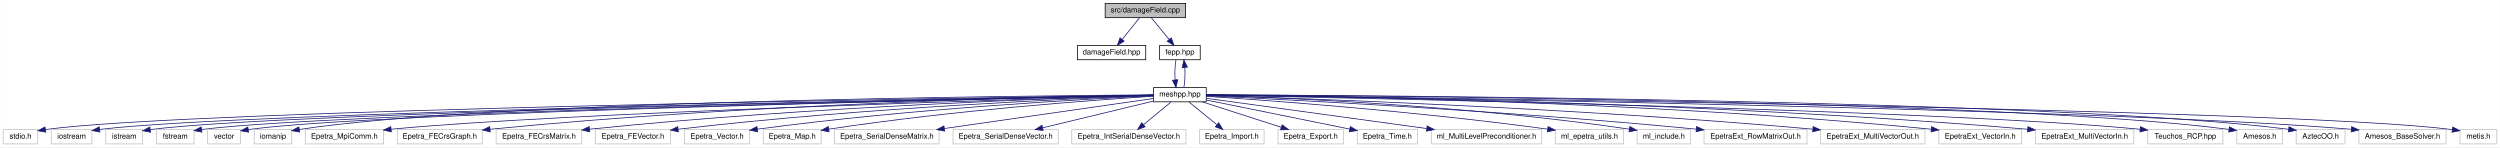
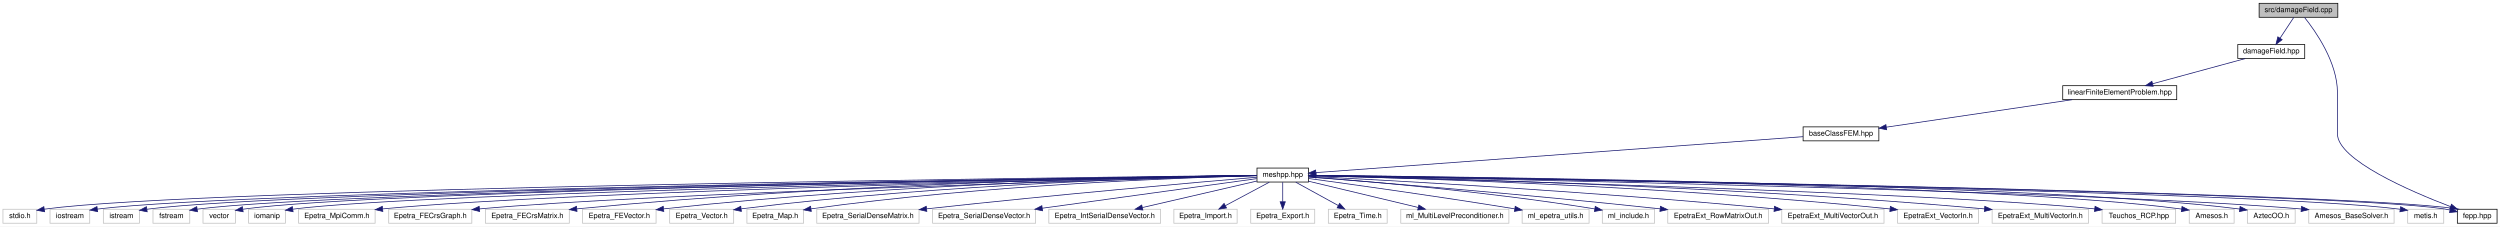
- <svg xmlns="http://www.w3.org/2000/svg" xmlns:xlink="http://www.w3.org/1999/xlink" width="3327pt" height="196pt" viewBox="0.00 0.00 3326.50 196.00">
-   <g id="graph0" class="graph" transform="scale(1 1) rotate(0) translate(4 192)">
-     <polygon fill="#ffffff" stroke="transparent" points="-4,4 -4,-192 3322.5,-192 3322.5,4 -4,4" />
+ <svg xmlns="http://www.w3.org/2000/svg" xmlns:xlink="http://www.w3.org/1999/xlink" width="3399pt" height="308pt" viewBox="0.00 0.00 3399.00 308.00">
+   <g id="graph0" class="graph" transform="scale(1 1) rotate(0) translate(4 304)">
+     <polygon fill="#ffffff" stroke="transparent" points="-4,4 -4,-304 3395,-304 3395,4 -4,4" />
    <g id="node1" class="node">
-       <polygon fill="#bfbfbf" stroke="#000000" points="1466.5,-168.5 1466.5,-187.5 1573.5,-187.5 1573.5,-168.5 1466.5,-168.5" />
-       <text text-anchor="middle" x="1520" y="-175.5" font-family="Helvetica,sans-Serif" font-size="10.00" fill="#000000">src/damageField.cpp</text>
+       <polygon fill="#bfbfbf" stroke="#000000" points="3067.5,-280.5 3067.5,-299.5 3174.5,-299.5 3174.5,-280.5 3067.5,-280.5" />
+       <text text-anchor="middle" x="3121" y="-287.5" font-family="Helvetica,sans-Serif" font-size="10.00" fill="#000000">src/damageField.cpp</text>
    </g>
    <g id="node2" class="node">
      <g id="a_node2">
        <a xlink:href="../../d9/de5/damage_field_8hpp.html" target="_top" xlink:title="damageField.hpp">
-           <polygon fill="#ffffff" stroke="#000000" points="1429.5,-112.5 1429.5,-131.5 1520.5,-131.5 1520.5,-112.5 1429.5,-112.5" />
-           <text text-anchor="middle" x="1475" y="-119.5" font-family="Helvetica,sans-Serif" font-size="10.00" fill="#000000">damageField.hpp</text>
+           <polygon fill="#ffffff" stroke="#000000" points="3038.5,-224.5 3038.5,-243.5 3129.5,-243.5 3129.5,-224.5 3038.5,-224.5" />
+           <text text-anchor="middle" x="3084" y="-231.5" font-family="Helvetica,sans-Serif" font-size="10.00" fill="#000000">damageField.hpp</text>
        </a>
      </g>
    </g>
    <g id="edge1" class="edge">
-       <path fill="none" stroke="#191970" d="M1512.162,-168.245C1505.838,-160.376 1496.778,-149.101 1489.186,-139.654" />
-       <polygon fill="#191970" stroke="#191970" points="1491.741,-137.245 1482.749,-131.643 1486.284,-141.63 1491.741,-137.245" />
+       <path fill="none" stroke="#191970" d="M3114.555,-280.245C3109.462,-272.537 3102.209,-261.56 3096.048,-252.235" />
+       <polygon fill="#191970" stroke="#191970" points="3098.804,-250.057 3090.371,-243.643 3092.963,-253.916 3098.804,-250.057" />
+     </g>
+     <g id="node36" class="node">
+       <g id="a_node36">
+         <a xlink:href="../../d4/dbc/fepp_8hpp.html" target="_top" xlink:title="fepp.hpp">
+           <polygon fill="#ffffff" stroke="#000000" points="3337,-.5 3337,-19.5 3391,-19.5 3391,-.5 3337,-.5" />
+           <text text-anchor="middle" x="3364" y="-7.5" font-family="Helvetica,sans-Serif" font-size="10.00" fill="#000000">fepp.hpp</text>
+         </a>
+       </g>
+     </g>
+     <g id="edge37" class="edge">
+       <path fill="none" stroke="#191970" d="M3129.281,-280.244C3144.188,-261.651 3174,-219.302 3174,-178 3174,-178 3174,-178 3174,-122 3174,-86.691 3272.61,-44.128 3327.75,-23.089" />
+       <polygon fill="#191970" stroke="#191970" points="3329.055,-26.337 3337.181,-19.538 3326.589,-19.786 3329.055,-26.337" />
    </g>
    <g id="node3" class="node">
      <g id="a_node3">
-         <a xlink:href="../../d4/dbc/fepp_8hpp.html" target="_top" xlink:title="fepp.hpp">
-           <polygon fill="#ffffff" stroke="#000000" points="1539,-112.5 1539,-131.5 1593,-131.5 1593,-112.5 1539,-112.5" />
-           <text text-anchor="middle" x="1566" y="-119.5" font-family="Helvetica,sans-Serif" font-size="10.00" fill="#000000">fepp.hpp</text>
+         <a xlink:href="../../d3/dd8/linear_finite_element_problem_8hpp.html" target="_top" xlink:title="linearFiniteElementProblem.hpp">
+           <polygon fill="#ffffff" stroke="#000000" points="2800.5,-168.5 2800.5,-187.5 2955.5,-187.5 2955.5,-168.5 2800.5,-168.5" />
+           <text text-anchor="middle" x="2878" y="-175.5" font-family="Helvetica,sans-Serif" font-size="10.00" fill="#000000">linearFiniteElementProblem.hpp</text>
        </a>
      </g>
    </g>
    <g id="edge2" class="edge">
-       <path fill="none" stroke="#191970" d="M1528.013,-168.245C1534.477,-160.376 1543.738,-149.101 1551.498,-139.654" />
-       <polygon fill="#191970" stroke="#191970" points="1554.436,-141.592 1558.079,-131.643 1549.027,-137.148 1554.436,-141.592" />
+       <path fill="none" stroke="#191970" d="M3048.587,-224.373C3013.74,-214.9 2960.412,-200.403 2922.671,-190.143" />
+       <polygon fill="#191970" stroke="#191970" points="2923.519,-186.747 2912.951,-187.501 2921.682,-193.502 2923.519,-186.747" />
    </g>
    <g id="node4" class="node">
      <g id="a_node4">
+         <a xlink:href="../../dd/d80/base_class_f_e_m_8hpp.html" target="_top" xlink:title="baseClassFEM.hpp">
+           <polygon fill="#ffffff" stroke="#000000" points="2447.5,-112.5 2447.5,-131.5 2550.5,-131.5 2550.5,-112.5 2447.5,-112.5" />
+           <text text-anchor="middle" x="2499" y="-119.5" font-family="Helvetica,sans-Serif" font-size="10.00" fill="#000000">baseClassFEM.hpp</text>
+         </a>
+       </g>
+     </g>
+     <g id="edge3" class="edge">
+       <path fill="none" stroke="#191970" d="M2813.278,-168.437C2742.548,-157.986 2630.07,-141.367 2560.599,-131.102" />
+       <polygon fill="#191970" stroke="#191970" points="2561.075,-127.634 2550.671,-129.635 2560.052,-134.559 2561.075,-127.634" />
+     </g>
+     <g id="node5" class="node">
+       <g id="a_node5">
        <a xlink:href="../../d0/d02/meshpp_8hpp.html" target="_top" xlink:title="meshpp.hpp">
-           <polygon fill="#ffffff" stroke="#000000" points="1531,-56.5 1531,-75.5 1601,-75.5 1601,-56.5 1531,-56.5" />
-           <text text-anchor="middle" x="1566" y="-63.5" font-family="Helvetica,sans-Serif" font-size="10.00" fill="#000000">meshpp.hpp</text>
-         </a>
-       </g>
-     </g>
-     <g id="edge3" class="edge">
-       <path fill="none" stroke="#191970" d="M1560.733,-112.246C1559.322,-104.938 1558.918,-94.694 1559.521,-85.705" />
-       <polygon fill="#191970" stroke="#191970" points="1563.011,-85.995 1560.755,-75.643 1556.063,-85.142 1563.011,-85.995" />
-     </g>
-     <g id="edge34" class="edge">
-       <path fill="none" stroke="#191970" d="M1571.245,-75.643C1572.667,-82.92 1573.081,-93.155 1572.489,-102.157" />
-       <polygon fill="#191970" stroke="#191970" points="1568.995,-101.897 1571.267,-112.246 1575.944,-102.739 1568.995,-101.897" />
-     </g>
-     <g id="node5" class="node">
+           <polygon fill="#ffffff" stroke="#000000" points="1705,-56.5 1705,-75.5 1775,-75.5 1775,-56.5 1705,-56.5" />
+           <text text-anchor="middle" x="1740" y="-63.5" font-family="Helvetica,sans-Serif" font-size="10.00" fill="#000000">meshpp.hpp</text>
+         </a>
+       </g>
+     </g>
+     <g id="edge4" class="edge">
+       <path fill="none" stroke="#191970" d="M2447.428,-118.195C2306.765,-107.817 1918.115,-79.141 1785.233,-69.337" />
+       <polygon fill="#191970" stroke="#191970" points="1785.241,-65.829 1775.01,-68.583 1784.726,-72.809 1785.241,-65.829" />
+     </g>
+     <g id="node6" class="node">
      <polygon fill="#ffffff" stroke="#bfbfbf" points="0,-.5 0,-19.5 46,-19.5 46,-.5 0,-.5" />
      <text text-anchor="middle" x="23" y="-7.5" font-family="Helvetica,sans-Serif" font-size="10.00" fill="#000000">stdio.h</text>
    </g>
-     <g id="edge4" class="edge">
-       <path fill="none" stroke="#191970" d="M1530.902,-65.504C1322.144,-62.48 246.784,-45.835 56.319,-19.605" />
-       <polygon fill="#191970" stroke="#191970" points="56.653,-16.116 46.24,-18.067 55.597,-23.036 56.653,-16.116" />
-     </g>
-     <g id="node6" class="node">
+     <g id="edge5" class="edge">
+       <path fill="none" stroke="#191970" d="M1704.986,-65.623C1482.217,-63.15 265.575,-48.497 56.234,-19.596" />
+       <polygon fill="#191970" stroke="#191970" points="56.651,-16.119 46.238,-18.076 55.598,-23.04 56.651,-16.119" />
+     </g>
+     <g id="node7" class="node">
      <polygon fill="#ffffff" stroke="#bfbfbf" points="64,-.5 64,-19.5 118,-19.5 118,-.5 64,-.5" />
      <text text-anchor="middle" x="91" y="-7.5" font-family="Helvetica,sans-Serif" font-size="10.00" fill="#000000">iostream</text>
    </g>
-     <g id="edge5" class="edge">
-       <path fill="none" stroke="#191970" d="M1530.924,-65.381C1328.39,-61.739 311.431,-42.545 128.522,-19.732" />
-       <polygon fill="#191970" stroke="#191970" points="128.755,-16.231 118.37,-18.329 127.797,-23.165 128.755,-16.231" />
-     </g>
-     <g id="node7" class="node">
+     <g id="edge6" class="edge">
+       <path fill="none" stroke="#191970" d="M1704.723,-65.507C1487.155,-62.401 330.63,-44.9 128.542,-19.736" />
+       <polygon fill="#191970" stroke="#191970" points="128.752,-16.232 118.369,-18.339 127.8,-23.167 128.752,-16.232" />
+     </g>
+     <g id="node8" class="node">
      <polygon fill="#ffffff" stroke="#bfbfbf" points="136.5,-.5 136.5,-19.5 185.5,-19.5 185.5,-.5 136.5,-.5" />
      <text text-anchor="middle" x="161" y="-7.5" font-family="Helvetica,sans-Serif" font-size="10.00" fill="#000000">istream</text>
    </g>
-     <g id="edge6" class="edge">
-       <path fill="none" stroke="#191970" d="M1530.959,-65.353C1334.322,-61.656 370.945,-42.605 195.674,-19.51" />
-       <polygon fill="#191970" stroke="#191970" points="196.117,-16.037 185.716,-18.054 195.104,-22.964 196.117,-16.037" />
-     </g>
-     <g id="node8" class="node">
+     <g id="edge7" class="edge">
+       <path fill="none" stroke="#191970" d="M1704.821,-65.493C1493.02,-62.37 390.464,-45.094 195.771,-19.524" />
+       <polygon fill="#191970" stroke="#191970" points="196.113,-16.037 185.714,-18.065 195.108,-22.965 196.113,-16.037" />
+     </g>
+     <g id="node9" class="node">
      <polygon fill="#ffffff" stroke="#bfbfbf" points="204,-.5 204,-19.5 254,-19.5 254,-.5 204,-.5" />
      <text text-anchor="middle" x="229" y="-7.5" font-family="Helvetica,sans-Serif" font-size="10.00" fill="#000000">fstream</text>
    </g>
-     <g id="edge7" class="edge">
-       <path fill="none" stroke="#191970" d="M1530.807,-65.285C1339.903,-61.335 431.371,-41.638 264.024,-19.596" />
-       <polygon fill="#191970" stroke="#191970" points="264.49,-16.128 254.089,-18.141 263.476,-23.054 264.49,-16.128" />
-     </g>
-     <g id="node9" class="node">
+     <g id="edge8" class="edge">
+       <path fill="none" stroke="#191970" d="M1704.679,-65.439C1498.294,-62.091 451.342,-44.12 264.232,-19.625" />
+       <polygon fill="#191970" stroke="#191970" points="264.486,-16.125 254.087,-18.153 263.481,-23.053 264.486,-16.125" />
+     </g>
+     <g id="node10" class="node">
      <polygon fill="#ffffff" stroke="#bfbfbf" points="272,-.5 272,-19.5 316,-19.5 316,-.5 272,-.5" />
      <text text-anchor="middle" x="294" y="-7.5" font-family="Helvetica,sans-Serif" font-size="10.00" fill="#000000">vector</text>
    </g>
-     <g id="edge8" class="edge">
-       <path fill="none" stroke="#191970" d="M1530.937,-65.275C1345.964,-61.376 486.284,-42.297 326.084,-19.532" />
-       <polygon fill="#191970" stroke="#191970" points="326.591,-16.069 316.166,-17.957 325.493,-22.982 326.591,-16.069" />
-     </g>
-     <g id="node10" class="node">
+     <g id="edge9" class="edge">
+       <path fill="none" stroke="#191970" d="M1704.832,-65.444C1504.046,-62.196 505.663,-44.988 326.127,-19.539" />
+       <polygon fill="#191970" stroke="#191970" points="326.586,-16.069 316.163,-17.97 325.497,-22.983 326.586,-16.069" />
+     </g>
+     <g id="node11" class="node">
      <polygon fill="#ffffff" stroke="#bfbfbf" points="334,-.5 334,-19.5 384,-19.5 384,-.5 334,-.5" />
      <text text-anchor="middle" x="359" y="-7.5" font-family="Helvetica,sans-Serif" font-size="10.00" fill="#000000">iomanip</text>
    </g>
-     <g id="edge9" class="edge">
-       <path fill="none" stroke="#191970" d="M1530.812,-65.789C1362.78,-64.606 640.391,-57.485 394.057,-19.718" />
-       <polygon fill="#191970" stroke="#191970" points="394.517,-16.248 384.091,-18.13 393.415,-23.16 394.517,-16.248" />
-     </g>
-     <g id="node11" class="node">
+     <g id="edge10" class="edge">
+       <path fill="none" stroke="#191970" d="M1704.926,-65.33C1510.371,-61.547 566.578,-42.27 394.106,-19.607" />
+       <polygon fill="#191970" stroke="#191970" points="394.489,-16.126 384.088,-18.145 393.478,-23.053 394.489,-16.126" />
+     </g>
+     <g id="node12" class="node">
      <polygon fill="#ffffff" stroke="#bfbfbf" points="402,-.5 402,-19.5 506,-19.5 506,-.5 402,-.5" />
      <text text-anchor="middle" x="454" y="-7.5" font-family="Helvetica,sans-Serif" font-size="10.00" fill="#000000">Epetra_MpiComm.h</text>
    </g>
-     <g id="edge10" class="edge">
-       <path fill="none" stroke="#191970" d="M1530.911,-65.025C1374.401,-60.594 738.362,-41.664 516.139,-19.976" />
-       <polygon fill="#191970" stroke="#191970" points="516.489,-16.493 506.189,-18.974 515.788,-23.458 516.489,-16.493" />
-     </g>
-     <g id="node12" class="node">
+     <g id="edge11" class="edge">
+       <path fill="none" stroke="#191970" d="M1704.792,-65.273C1532.371,-61.623 775.284,-44.537 516.297,-19.983" />
+       <polygon fill="#191970" stroke="#191970" points="516.48,-16.485 506.187,-18.995 515.799,-23.451 516.48,-16.485" />
+     </g>
+     <g id="node13" class="node">
      <polygon fill="#ffffff" stroke="#bfbfbf" points="524.5,-.5 524.5,-19.5 637.5,-19.5 637.5,-.5 524.5,-.5" />
      <text text-anchor="middle" x="581" y="-7.5" font-family="Helvetica,sans-Serif" font-size="10.00" fill="#000000">Epetra_FECrsGraph.h</text>
    </g>
-     <g id="edge11" class="edge">
-       <path fill="none" stroke="#191970" d="M1530.848,-65.51C1409.703,-63.553 998.263,-54.685 647.922,-19.989" />
-       <polygon fill="#191970" stroke="#191970" points="648.134,-16.493 637.836,-18.982 647.438,-23.459 648.134,-16.493" />
-     </g>
-     <g id="node13" class="node">
+     <g id="edge12" class="edge">
+       <path fill="none" stroke="#191970" d="M1704.884,-65.035C1544.45,-60.55 879.443,-41.097 647.87,-19.954" />
+       <polygon fill="#191970" stroke="#191970" points="648.117,-16.462 637.833,-19.011 647.461,-23.432 648.117,-16.462" />
+     </g>
+     <g id="node14" class="node">
      <polygon fill="#ffffff" stroke="#bfbfbf" points="656,-.5 656,-19.5 770,-19.5 770,-.5 656,-.5" />
      <text text-anchor="middle" x="713" y="-7.5" font-family="Helvetica,sans-Serif" font-size="10.00" fill="#000000">Epetra_FECrsMatrix.h</text>
    </g>
-     <g id="edge12" class="edge">
-       <path fill="none" stroke="#191970" d="M1530.998,-65.103C1421.637,-62.055 1076.467,-50.599 780.269,-20.044" />
-       <polygon fill="#191970" stroke="#191970" points="780.505,-16.549 770.196,-18.995 779.78,-23.512 780.505,-16.549" />
-     </g>
-     <g id="node14" class="node">
+     <g id="edge13" class="edge">
+       <path fill="none" stroke="#191970" d="M1704.998,-65.619C1580.528,-63.993 1147.598,-56.007 780.222,-20.023" />
+       <polygon fill="#191970" stroke="#191970" points="780.488,-16.533 770.192,-19.032 779.8,-23.499 780.488,-16.533" />
+     </g>
+     <g id="node15" class="node">
      <polygon fill="#ffffff" stroke="#bfbfbf" points="788,-.5 788,-19.5 888,-19.5 888,-.5 788,-.5" />
      <text text-anchor="middle" x="838" y="-7.5" font-family="Helvetica,sans-Serif" font-size="10.00" fill="#000000">Epetra_FEVector.h</text>
    </g>
-     <g id="edge13" class="edge">
-       <path fill="none" stroke="#191970" d="M1530.706,-64.808C1432.284,-61.222 1146.293,-49.017 898.447,-20.064" />
-       <polygon fill="#191970" stroke="#191970" points="898.504,-16.547 888.163,-18.851 897.684,-23.498 898.504,-16.547" />
-     </g>
-     <g id="node15" class="node">
+     <g id="edge14" class="edge">
+       <path fill="none" stroke="#191970" d="M1704.951,-65.509C1590.496,-63.607 1217.228,-55.037 898.52,-20.048" />
+       <polygon fill="#191970" stroke="#191970" points="898.482,-16.523 888.157,-18.899 897.711,-23.48 898.482,-16.523" />
+     </g>
+     <g id="node16" class="node">
      <polygon fill="#ffffff" stroke="#bfbfbf" points="906.5,-.5 906.5,-19.5 993.5,-19.5 993.5,-.5 906.5,-.5" />
      <text text-anchor="middle" x="950" y="-7.5" font-family="Helvetica,sans-Serif" font-size="10.00" fill="#000000">Epetra_Vector.h</text>
    </g>
-     <g id="edge14" class="edge">
-       <path fill="none" stroke="#191970" d="M1530.876,-64.464C1443.425,-60.355 1208.783,-47.596 1003.688,-20.11" />
-       <polygon fill="#191970" stroke="#191970" points="1004.015,-16.623 993.636,-18.748 1003.075,-23.559 1004.015,-16.623" />
-     </g>
-     <g id="node16" class="node">
+     <g id="edge15" class="edge">
+       <path fill="none" stroke="#191970" d="M1704.894,-65.402C1599.894,-63.276 1278.999,-54.334 1003.809,-20.09" />
+       <polygon fill="#191970" stroke="#191970" points="1003.987,-16.585 993.628,-18.809 1003.113,-23.53 1003.987,-16.585" />
+     </g>
+     <g id="node17" class="node">
      <polygon fill="#ffffff" stroke="#bfbfbf" points="1011.5,-.5 1011.5,-19.5 1088.5,-19.5 1088.5,-.5 1011.5,-.5" />
      <text text-anchor="middle" x="1050" y="-7.5" font-family="Helvetica,sans-Serif" font-size="10.00" fill="#000000">Epetra_Map.h</text>
    </g>
-     <g id="edge15" class="edge">
-       <path fill="none" stroke="#191970" d="M1530.825,-63.9C1454.063,-59.028 1265.644,-45.5 1098.62,-20.116" />
-       <polygon fill="#191970" stroke="#191970" points="1099.081,-16.646 1088.665,-18.585 1098.017,-23.564 1099.081,-16.646" />
-     </g>
-     <g id="node17" class="node">
+     <g id="edge16" class="edge">
+       <path fill="none" stroke="#191970" d="M1704.97,-65.194C1609.29,-62.631 1335.398,-52.887 1098.824,-20.094" />
+       <polygon fill="#191970" stroke="#191970" points="1099.043,-16.59 1088.653,-18.666 1098.07,-23.523 1099.043,-16.59" />
+     </g>
+     <g id="node18" class="node">
      <polygon fill="#ffffff" stroke="#bfbfbf" points="1106.5,-.5 1106.5,-19.5 1245.5,-19.5 1245.5,-.5 1106.5,-.5" />
      <text text-anchor="middle" x="1176" y="-7.5" font-family="Helvetica,sans-Serif" font-size="10.00" fill="#000000">Epetra_SerialDenseMatrix.h</text>
    </g>
-     <g id="edge16" class="edge">
-       <path fill="none" stroke="#191970" d="M1530.702,-60.932C1468.18,-51.954 1336.651,-33.068 1252.516,-20.987" />
-       <polygon fill="#191970" stroke="#191970" points="1252.894,-17.505 1242.498,-19.549 1251.899,-24.434 1252.894,-17.505" />
-     </g>
-     <g id="node18" class="node">
+     <g id="edge17" class="edge">
+       <path fill="none" stroke="#191970" d="M1704.965,-63.056C1626.603,-56.391 1430.981,-39.301 1255.942,-20.075" />
+       <polygon fill="#191970" stroke="#191970" points="1256.096,-16.57 1245.773,-18.952 1255.329,-23.528 1256.096,-16.57" />
+     </g>
+     <g id="node19" class="node">
      <polygon fill="#ffffff" stroke="#bfbfbf" points="1264,-.5 1264,-19.5 1404,-19.5 1404,-.5 1264,-.5" />
      <text text-anchor="middle" x="1334" y="-7.5" font-family="Helvetica,sans-Serif" font-size="10.00" fill="#000000">Epetra_SerialDenseVector.h</text>
    </g>
-     <g id="edge17" class="edge">
-       <path fill="none" stroke="#191970" d="M1530.764,-57.495C1491.486,-48.014 1427.681,-32.613 1383.424,-21.93" />
-       <polygon fill="#191970" stroke="#191970" points="1384,-18.469 1373.458,-19.524 1382.358,-25.273 1384,-18.469" />
-     </g>
-     <g id="node19" class="node">
+     <g id="edge18" class="edge">
+       <path fill="none" stroke="#191970" d="M1704.68,-61.128C1640.034,-52.212 1501.234,-33.067 1413.032,-20.901" />
+       <polygon fill="#191970" stroke="#191970" points="1413.451,-17.426 1403.066,-19.526 1412.494,-24.36 1413.451,-17.426" />
+     </g>
+     <g id="node20" class="node">
      <polygon fill="#ffffff" stroke="#bfbfbf" points="1422,-.5 1422,-19.5 1574,-19.5 1574,-.5 1422,-.5" />
      <text text-anchor="middle" x="1498" y="-7.5" font-family="Helvetica,sans-Serif" font-size="10.00" fill="#000000">Epetra_IntSerialDenseVector.h</text>
    </g>
-     <g id="edge18" class="edge">
-       <path fill="none" stroke="#191970" d="M1554.155,-56.245C1544.112,-47.975 1529.501,-35.942 1517.7,-26.223" />
-       <polygon fill="#191970" stroke="#191970" points="1519.653,-23.298 1509.709,-19.643 1515.203,-28.701 1519.653,-23.298" />
-     </g>
-     <g id="node20" class="node">
+     <g id="edge19" class="edge">
+       <path fill="none" stroke="#191970" d="M1704.811,-57.857C1663.898,-48.39 1596.018,-32.682 1549.249,-21.859" />
+       <polygon fill="#191970" stroke="#191970" points="1549.846,-18.405 1539.314,-19.56 1548.268,-25.225 1549.846,-18.405" />
+     </g>
+     <g id="node21" class="node">
      <polygon fill="#ffffff" stroke="#bfbfbf" points="1592,-.5 1592,-19.5 1678,-19.5 1678,-.5 1592,-.5" />
      <text text-anchor="middle" x="1635" y="-7.5" font-family="Helvetica,sans-Serif" font-size="10.00" fill="#000000">Epetra_Import.h</text>
    </g>
-     <g id="edge19" class="edge">
-       <path fill="none" stroke="#191970" d="M1578.019,-56.245C1588.21,-47.975 1603.036,-35.942 1615.011,-26.223" />
-       <polygon fill="#191970" stroke="#191970" points="1617.56,-28.662 1623.119,-19.643 1613.149,-23.227 1617.56,-28.662" />
-     </g>
-     <g id="node21" class="node">
+     <g id="edge20" class="edge">
+       <path fill="none" stroke="#191970" d="M1721.71,-56.245C1705.224,-47.453 1680.765,-34.408 1662.024,-24.413" />
+       <polygon fill="#191970" stroke="#191970" points="1663.551,-21.26 1653.08,-19.643 1660.256,-27.437 1663.551,-21.26" />
+     </g>
+     <g id="node22" class="node">
      <polygon fill="#ffffff" stroke="#bfbfbf" points="1696.5,-.5 1696.5,-19.5 1783.5,-19.5 1783.5,-.5 1696.5,-.5" />
      <text text-anchor="middle" x="1740" y="-7.5" font-family="Helvetica,sans-Serif" font-size="10.00" fill="#000000">Epetra_Export.h</text>
    </g>
-     <g id="edge20" class="edge">
-       <path fill="none" stroke="#191970" d="M1595.912,-56.373C1624.845,-47.061 1668.861,-32.895 1700.629,-22.671" />
-       <polygon fill="#191970" stroke="#191970" points="1702.032,-25.896 1710.479,-19.501 1699.887,-19.233 1702.032,-25.896" />
-     </g>
-     <g id="node22" class="node">
+     <g id="edge21" class="edge">
+       <path fill="none" stroke="#191970" d="M1740,-56.245C1740,-48.938 1740,-38.694 1740,-29.705" />
+       <polygon fill="#191970" stroke="#191970" points="1743.5,-29.643 1740,-19.643 1736.5,-29.643 1743.5,-29.643" />
+     </g>
+     <g id="node23" class="node">
      <polygon fill="#ffffff" stroke="#bfbfbf" points="1802,-.5 1802,-19.5 1882,-19.5 1882,-.5 1802,-.5" />
      <text text-anchor="middle" x="1842" y="-7.5" font-family="Helvetica,sans-Serif" font-size="10.00" fill="#000000">Epetra_Time.h</text>
    </g>
-     <g id="edge21" class="edge">
-       <path fill="none" stroke="#191970" d="M1601.002,-58.923C1643.675,-50.291 1718.265,-35.192 1791.97,-20.207" />
-       <polygon fill="#191970" stroke="#191970" points="1792.788,-23.613 1801.89,-18.191 1791.393,-16.753 1792.788,-23.613" />
-     </g>
-     <g id="node23" class="node">
+     <g id="edge22" class="edge">
+       <path fill="none" stroke="#191970" d="M1757.767,-56.245C1773.709,-47.493 1797.326,-34.527 1815.499,-24.55" />
+       <polygon fill="#191970" stroke="#191970" points="1817.355,-27.523 1824.437,-19.643 1813.986,-21.387 1817.355,-27.523" />
+     </g>
+     <g id="node24" class="node">
      <polygon fill="#ffffff" stroke="#bfbfbf" points="1900.5,-.5 1900.5,-19.5 2047.5,-19.5 2047.5,-.5 1900.5,-.5" />
      <text text-anchor="middle" x="1974" y="-7.5" font-family="Helvetica,sans-Serif" font-size="10.00" fill="#000000">ml_MultiLevelPreconditioner.h</text>
    </g>
-     <g id="edge22" class="edge">
-       <path fill="none" stroke="#191970" d="M1601.139,-61.177C1665.909,-52.287 1805.605,-33.113 1894.411,-20.924" />
-       <polygon fill="#191970" stroke="#191970" points="1895.014,-24.374 1904.445,-19.547 1894.062,-17.439 1895.014,-24.374" />
-     </g>
-     <g id="node24" class="node">
+     <g id="edge23" class="edge">
+       <path fill="none" stroke="#191970" d="M1775.032,-57.616C1814.622,-48.142 1879.374,-32.645 1924.206,-21.916" />
+       <polygon fill="#191970" stroke="#191970" points="1925.106,-25.3 1934.017,-19.569 1923.477,-18.492 1925.106,-25.3" />
+     </g>
+     <g id="node25" class="node">
      <polygon fill="#ffffff" stroke="#bfbfbf" points="2065.5,-.5 2065.5,-19.5 2156.5,-19.5 2156.5,-.5 2065.5,-.5" />
      <text text-anchor="middle" x="2111" y="-7.5" font-family="Helvetica,sans-Serif" font-size="10.00" fill="#000000">ml_epetra_utils.h</text>
    </g>
-     <g id="edge23" class="edge">
-       <path fill="none" stroke="#191970" d="M1601.252,-63.787C1680.596,-58.574 1879.417,-44.205 2055.425,-20.122" />
-       <polygon fill="#191970" stroke="#191970" points="2055.955,-23.582 2065.382,-18.745 2054.997,-16.648 2055.955,-23.582" />
-     </g>
-     <g id="node25" class="node">
+     <g id="edge24" class="edge">
+       <path fill="none" stroke="#191970" d="M1775.133,-61.298C1831.766,-53.63 1946.985,-37.658 2055.282,-20.07" />
+       <polygon fill="#191970" stroke="#191970" points="2056.097,-23.483 2065.403,-18.418 2054.97,-16.575 2056.097,-23.483" />
+     </g>
+     <g id="node26" class="node">
      <polygon fill="#ffffff" stroke="#bfbfbf" points="2174.5,-.5 2174.5,-19.5 2245.5,-19.5 2245.5,-.5 2174.5,-.5" />
      <text text-anchor="middle" x="2210" y="-7.5" font-family="Helvetica,sans-Serif" font-size="10.00" fill="#000000">ml_include.h</text>
    </g>
-     <g id="edge24" class="edge">
-       <path fill="none" stroke="#191970" d="M1601.033,-65.112C1692.332,-62.415 1945.136,-52.506 2163.997,-20.129" />
-       <polygon fill="#191970" stroke="#191970" points="2164.693,-23.564 2174.064,-18.62 2163.655,-16.641 2164.693,-23.564" />
-     </g>
-     <g id="node26" class="node">
+     <g id="edge25" class="edge">
+       <path fill="none" stroke="#191970" d="M1775.162,-63.52C1846.584,-58.199 2013.895,-44.286 2164.325,-19.947" />
+       <polygon fill="#191970" stroke="#191970" points="2164.905,-23.399 2174.208,-18.329 2163.774,-16.491 2164.905,-23.399" />
+     </g>
+     <g id="node27" class="node">
      <polygon fill="#ffffff" stroke="#bfbfbf" points="2263.5,-.5 2263.5,-19.5 2400.5,-19.5 2400.5,-.5 2263.5,-.5" />
      <text text-anchor="middle" x="2332" y="-7.5" font-family="Helvetica,sans-Serif" font-size="10.00" fill="#000000">EpetraExt_RowMatrixOut.h</text>
    </g>
-     <g id="edge25" class="edge">
-       <path fill="none" stroke="#191970" d="M1601.198,-64.428C1701.425,-59.788 1997.11,-44.949 2252.945,-20.154" />
-       <polygon fill="#191970" stroke="#191970" points="2253.565,-23.61 2263.177,-19.154 2252.885,-16.643 2253.565,-23.61" />
-     </g>
-     <g id="node27" class="node">
+     <g id="edge26" class="edge">
+       <path fill="none" stroke="#191970" d="M1775.256,-63.312C1857.141,-56.97 2066.765,-40.157 2253.133,-20.059" />
+       <polygon fill="#191970" stroke="#191970" points="2253.549,-23.534 2263.113,-18.977 2252.794,-16.575 2253.549,-23.534" />
+     </g>
+     <g id="node28" class="node">
      <polygon fill="#ffffff" stroke="#bfbfbf" points="2418.5,-.5 2418.5,-19.5 2557.5,-19.5 2557.5,-.5 2418.5,-.5" />
      <text text-anchor="middle" x="2488" y="-7.5" font-family="Helvetica,sans-Serif" font-size="10.00" fill="#000000">EpetraExt_MultiVectorOut.h</text>
    </g>
-     <g id="edge26" class="edge">
-       <path fill="none" stroke="#191970" d="M1601.039,-65.008C1715.474,-61.574 2088.761,-48.842 2407.909,-20.135" />
-       <polygon fill="#191970" stroke="#191970" points="2408.644,-23.583 2418.287,-19.194 2408.011,-16.611 2408.644,-23.583" />
-     </g>
-     <g id="node28" class="node">
+     <g id="edge27" class="edge">
+       <path fill="none" stroke="#191970" d="M1775.238,-64.29C1873.516,-59.368 2159.167,-44.032 2407.915,-20.053" />
+       <polygon fill="#191970" stroke="#191970" points="2408.622,-23.501 2418.237,-19.051 2407.946,-16.534 2408.622,-23.501" />
+     </g>
+     <g id="node29" class="node">
      <polygon fill="#ffffff" stroke="#bfbfbf" points="2576,-.5 2576,-19.5 2686,-19.5 2686,-.5 2576,-.5" />
      <text text-anchor="middle" x="2631" y="-7.5" font-family="Helvetica,sans-Serif" font-size="10.00" fill="#000000">EpetraExt_VectorIn.h</text>
    </g>
-     <g id="edge27" class="edge">
-       <path fill="none" stroke="#191970" d="M1601.12,-65.77C1729.016,-64.644 2182.035,-58.108 2565.702,-20.022" />
-       <polygon fill="#191970" stroke="#191970" points="2566.29,-23.481 2575.891,-19.001 2565.592,-16.515 2566.29,-23.481" />
-     </g>
-     <g id="node29" class="node">
+     <g id="edge28" class="edge">
+       <path fill="none" stroke="#191970" d="M1775.119,-65.263C1888.134,-62.632 2252.717,-52.142 2565.556,-19.933" />
+       <polygon fill="#191970" stroke="#191970" points="2566.144,-23.391 2575.729,-18.877 2565.421,-16.429 2566.144,-23.391" />
+     </g>
+     <g id="node30" class="node">
      <polygon fill="#ffffff" stroke="#bfbfbf" points="2704.5,-.5 2704.5,-19.5 2835.5,-19.5 2835.5,-.5 2704.5,-.5" />
      <text text-anchor="middle" x="2770" y="-7.5" font-family="Helvetica,sans-Serif" font-size="10.00" fill="#000000">EpetraExt_MultiVectorIn.h</text>
    </g>
-     <g id="edge28" class="edge">
-       <path fill="none" stroke="#191970" d="M1601.192,-65.742C1739.227,-64.484 2257.124,-57.451 2694.202,-19.985" />
-       <polygon fill="#191970" stroke="#191970" points="2694.526,-23.47 2704.188,-19.123 2693.923,-16.496 2694.526,-23.47" />
-     </g>
-     <g id="node30" class="node">
+     <g id="edge29" class="edge">
+       <path fill="none" stroke="#191970" d="M1775.195,-65.377C1899.386,-62.951 2328.827,-52.648 2694.209,-19.994" />
+       <polygon fill="#191970" stroke="#191970" points="2694.539,-23.478 2704.185,-19.095 2693.912,-16.506 2694.539,-23.478" />
+     </g>
+     <g id="node31" class="node">
      <polygon fill="#ffffff" stroke="#bfbfbf" points="2854,-.5 2854,-19.5 2954,-19.5 2954,-.5 2854,-.5" />
      <text text-anchor="middle" x="2904" y="-7.5" font-family="Helvetica,sans-Serif" font-size="10.00" fill="#000000">Teuchos_RCP.hpp</text>
    </g>
-     <g id="edge29" class="edge">
-       <path fill="none" stroke="#191970" d="M1601.267,-65.362C1778.454,-62.06 2573.301,-46.1 2843.682,-19.976" />
-       <polygon fill="#191970" stroke="#191970" points="2844.246,-23.437 2853.849,-18.963 2843.552,-16.471 2844.246,-23.437" />
-     </g>
-     <g id="node31" class="node">
+     <g id="edge30" class="edge">
+       <path fill="none" stroke="#191970" d="M1775.202,-65.12C1939.198,-60.928 2629.34,-42.274 2844,-20 2844.102,-19.989 2844.204,-19.979 2844.305,-19.968" />
+       <polygon fill="#191970" stroke="#191970" points="2844.459,-23.475 2853.972,-18.813 2843.628,-16.524 2844.459,-23.475" />
+     </g>
+     <g id="node32" class="node">
      <polygon fill="#ffffff" stroke="#bfbfbf" points="2972.5,-.5 2972.5,-19.5 3033.5,-19.5 3033.5,-.5 2972.5,-.5" />
      <text text-anchor="middle" x="3003" y="-7.5" font-family="Helvetica,sans-Serif" font-size="10.00" fill="#000000">Amesos.h</text>
    </g>
-     <g id="edge30" class="edge">
-       <path fill="none" stroke="#191970" d="M1601.083,-65.853C1787.829,-64.916 2667.321,-58.571 2961.889,-19.801" />
-       <polygon fill="#191970" stroke="#191970" points="2962.682,-23.225 2972.119,-18.408 2961.738,-16.289 2962.682,-23.225" />
-     </g>
-     <g id="node32" class="node">
+     <g id="edge31" class="edge">
+       <path fill="none" stroke="#191970" d="M1775.198,-65.661C1947.561,-63.854 2704.312,-54.164 2962.056,-19.785" />
+       <polygon fill="#191970" stroke="#191970" points="2962.69,-23.23 2972.117,-18.393 2961.731,-16.296 2962.69,-23.23" />
+     </g>
+     <g id="node33" class="node">
      <polygon fill="#ffffff" stroke="#bfbfbf" points="3051.5,-.5 3051.5,-19.5 3116.5,-19.5 3116.5,-.5 3051.5,-.5" />
      <text text-anchor="middle" x="3084" y="-7.5" font-family="Helvetica,sans-Serif" font-size="10.00" fill="#000000">AztecOO.h</text>
    </g>
-     <g id="edge31" class="edge">
-       <path fill="none" stroke="#191970" d="M1601.145,-65.898C1794.412,-65.186 2730.105,-59.777 3041.091,-19.958" />
-       <polygon fill="#191970" stroke="#191970" points="3041.989,-23.37 3051.444,-18.588 3041.071,-16.43 3041.989,-23.37" />
-     </g>
-     <g id="node33" class="node">
+     <g id="edge32" class="edge">
+       <path fill="none" stroke="#191970" d="M1775.039,-65.702C1953.871,-64.042 2766.715,-54.757 3041.175,-19.793" />
+       <polygon fill="#191970" stroke="#191970" points="3041.644,-23.262 3051.101,-18.485 3040.73,-16.322 3041.644,-23.262" />
+     </g>
+     <g id="node34" class="node">
      <polygon fill="#ffffff" stroke="#bfbfbf" points="3135,-.5 3135,-19.5 3251,-19.5 3251,-.5 3135,-.5" />
      <text text-anchor="middle" x="3193" y="-7.5" font-family="Helvetica,sans-Serif" font-size="10.00" fill="#000000">Amesos_BaseSolver.h</text>
    </g>
-     <g id="edge32" class="edge">
-       <path fill="none" stroke="#191970" d="M1601.072,-65.533C1800.574,-62.79 2794.78,-47.963 3124.901,-19.97" />
-       <polygon fill="#191970" stroke="#191970" points="3125.287,-23.45 3134.946,-19.096 3124.68,-16.476 3125.287,-23.45" />
-     </g>
-     <g id="node34" class="node">
+     <g id="edge33" class="edge">
+       <path fill="none" stroke="#191970" d="M1775.035,-65.373C1960.56,-61.973 2830.508,-45.001 3124.596,-19.894" />
+       <polygon fill="#191970" stroke="#191970" points="3125.157,-23.358 3134.813,-18.998 3124.545,-16.385 3125.157,-23.358" />
+     </g>
+     <g id="node35" class="node">
      <polygon fill="#ffffff" stroke="#bfbfbf" points="3269.5,-.5 3269.5,-19.5 3318.5,-19.5 3318.5,-.5 3269.5,-.5" />
      <text text-anchor="middle" x="3294" y="-7.5" font-family="Helvetica,sans-Serif" font-size="10.00" fill="#000000">metis.h</text>
    </g>
-     <g id="edge33" class="edge">
-       <path fill="none" stroke="#191970" d="M1601.196,-65.591C1825.119,-62.92 3048.075,-47.248 3259.203,-19.529" />
-       <polygon fill="#191970" stroke="#191970" points="3259.89,-22.966 3269.287,-18.073 3258.89,-16.038 3259.89,-22.966" />
+     <g id="edge34" class="edge">
+       <path fill="none" stroke="#191970" d="M1775.301,-65.473C1985.269,-62.265 3066.871,-44.737 3259.109,-19.54" />
+       <polygon fill="#191970" stroke="#191970" points="3259.892,-22.963 3269.286,-18.063 3258.887,-16.035 3259.892,-22.963" />
+     </g>
+     <g id="edge35" class="edge">
+       <path fill="none" stroke="#191970" d="M1775.226,-65.456C1993.989,-62.122 3161.422,-43.808 3319,-20 3321.616,-19.605 3324.311,-19.082 3327.032,-18.482" />
+       <polygon fill="#191970" stroke="#191970" points="3328.015,-21.844 3336.892,-16.061 3326.346,-15.046 3328.015,-21.844" />
+     </g>
+     <g id="edge36" class="edge">
+       <path fill="none" stroke="#191970" d="M3339.717,-19.55C3338.805,-19.714 3337.898,-19.864 3337,-20 3180.639,-43.624 2029.956,-61.839 1785.52,-65.376" />
+       <polygon fill="#191970" stroke="#191970" points="1785.174,-61.88 1775.225,-65.524 1785.275,-68.88 1785.174,-61.88" />
    </g>
  </g>
</svg>
